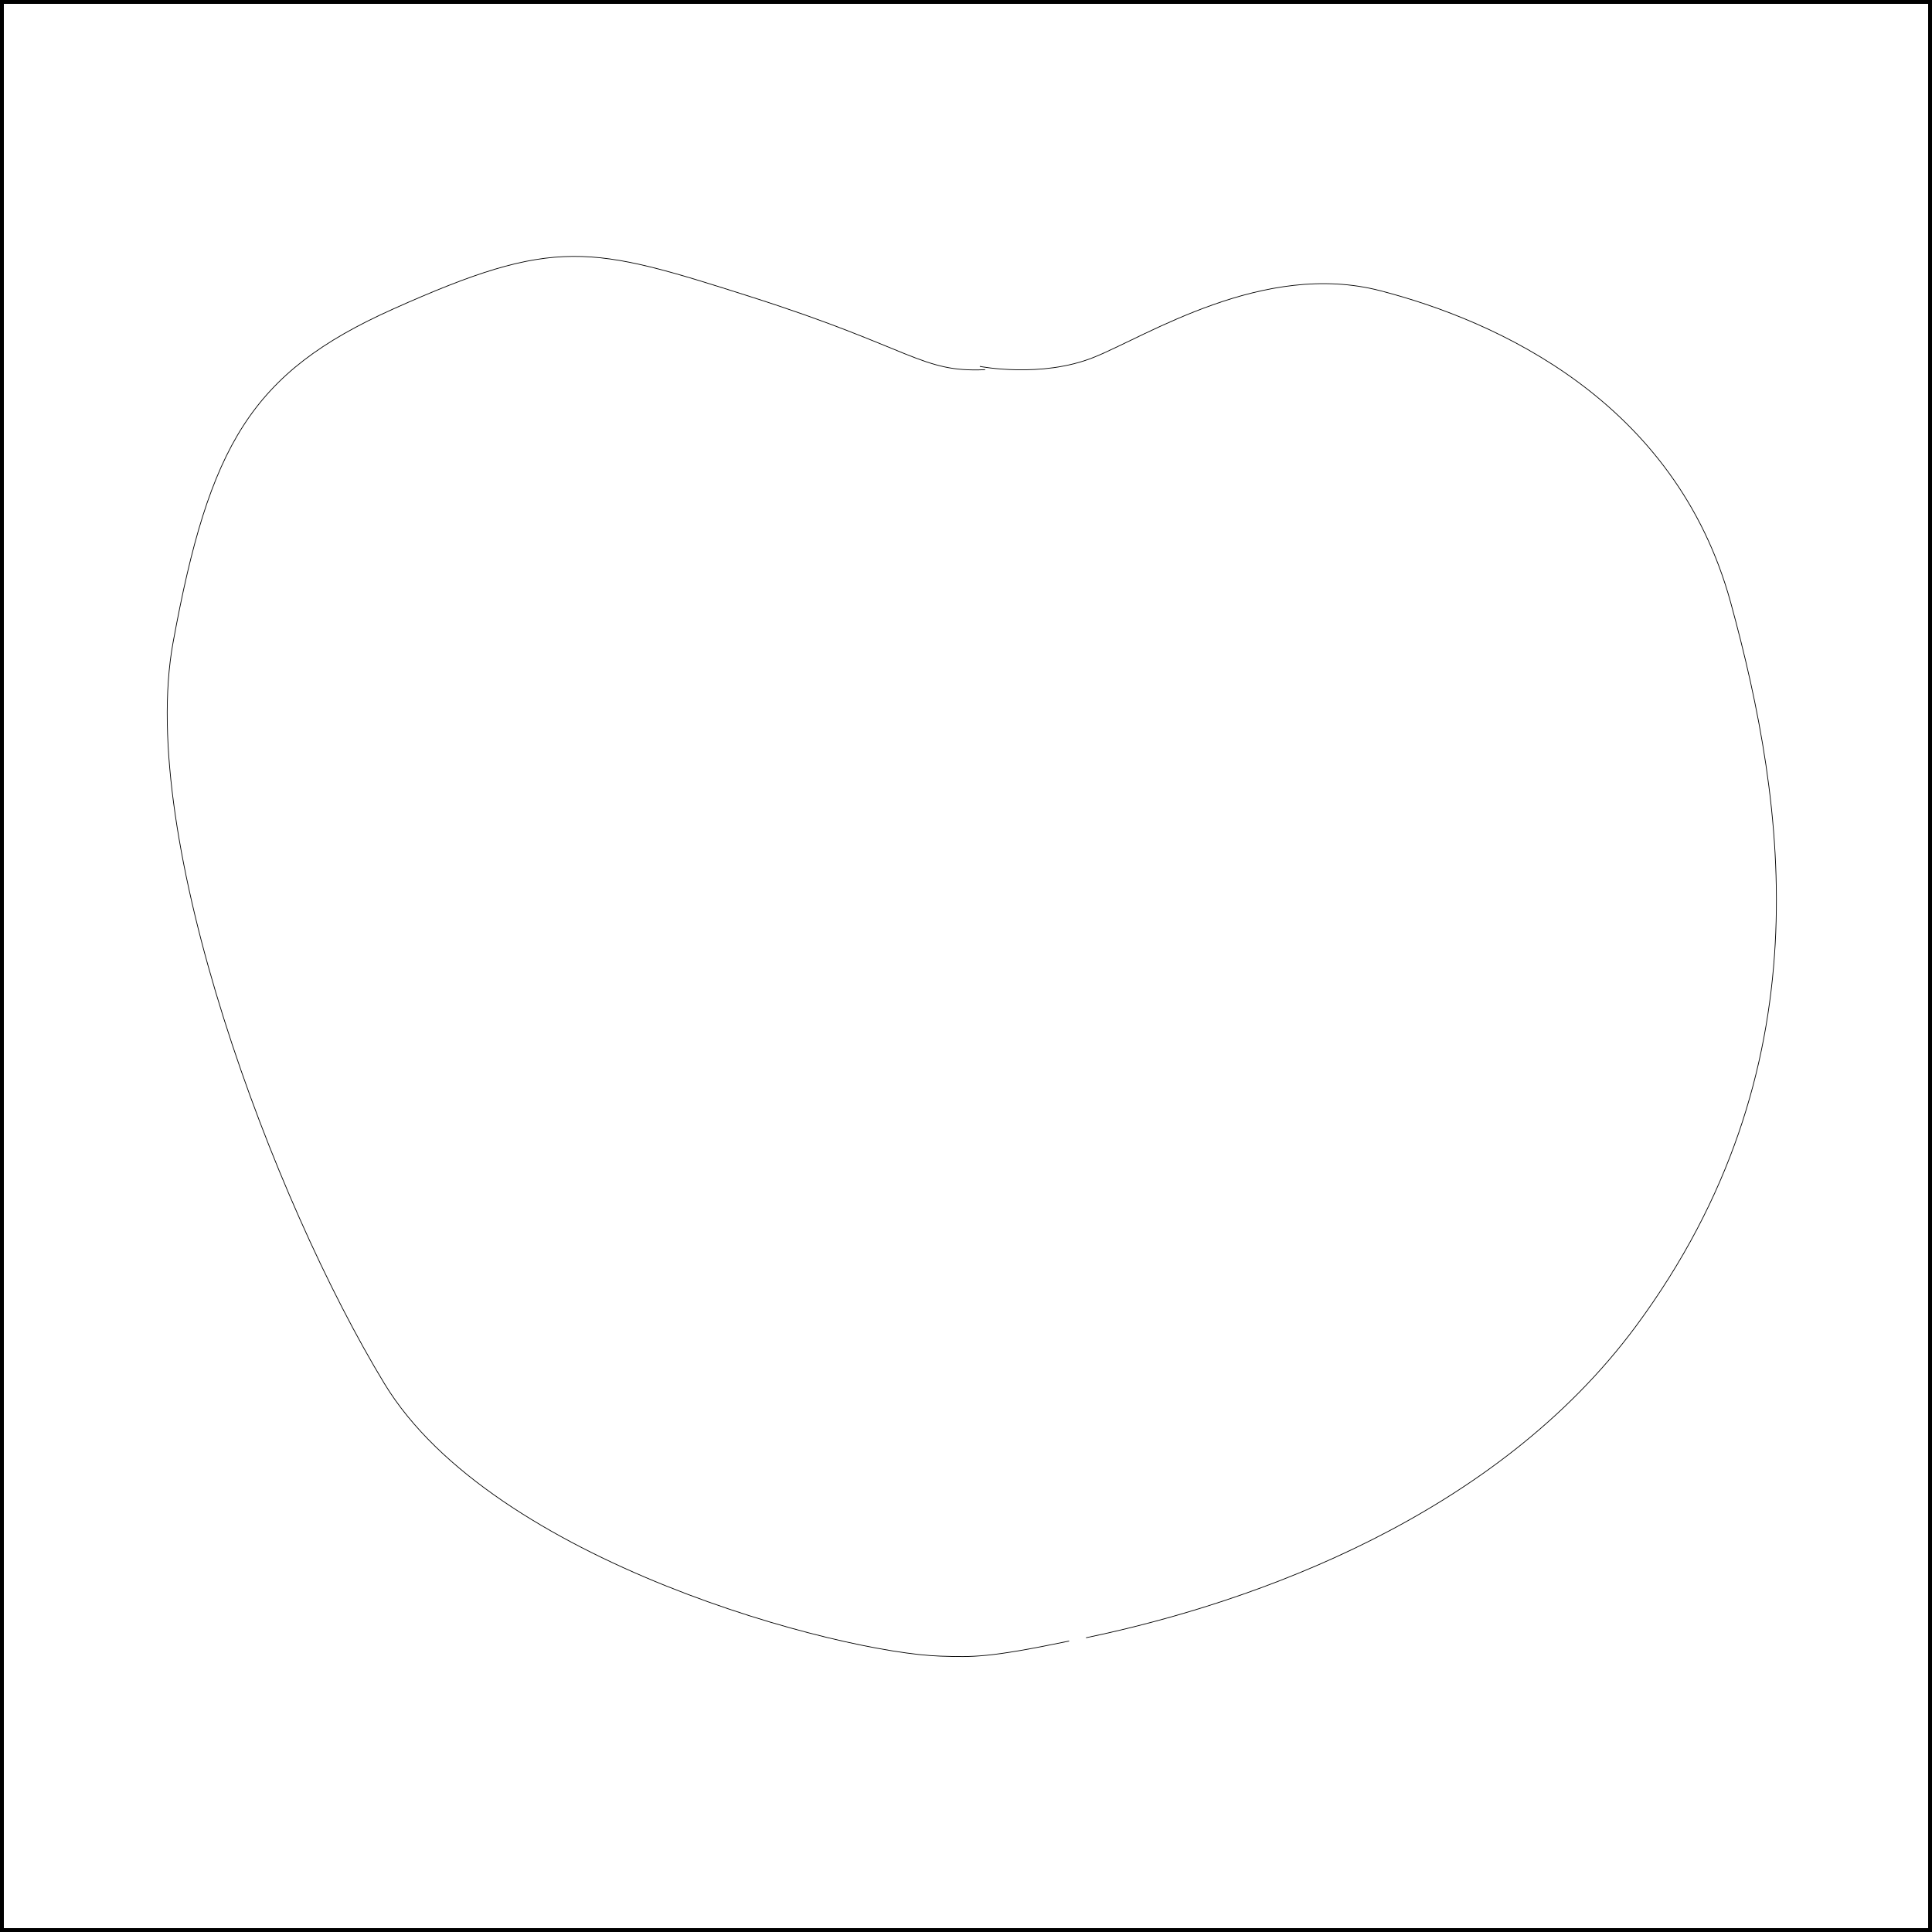
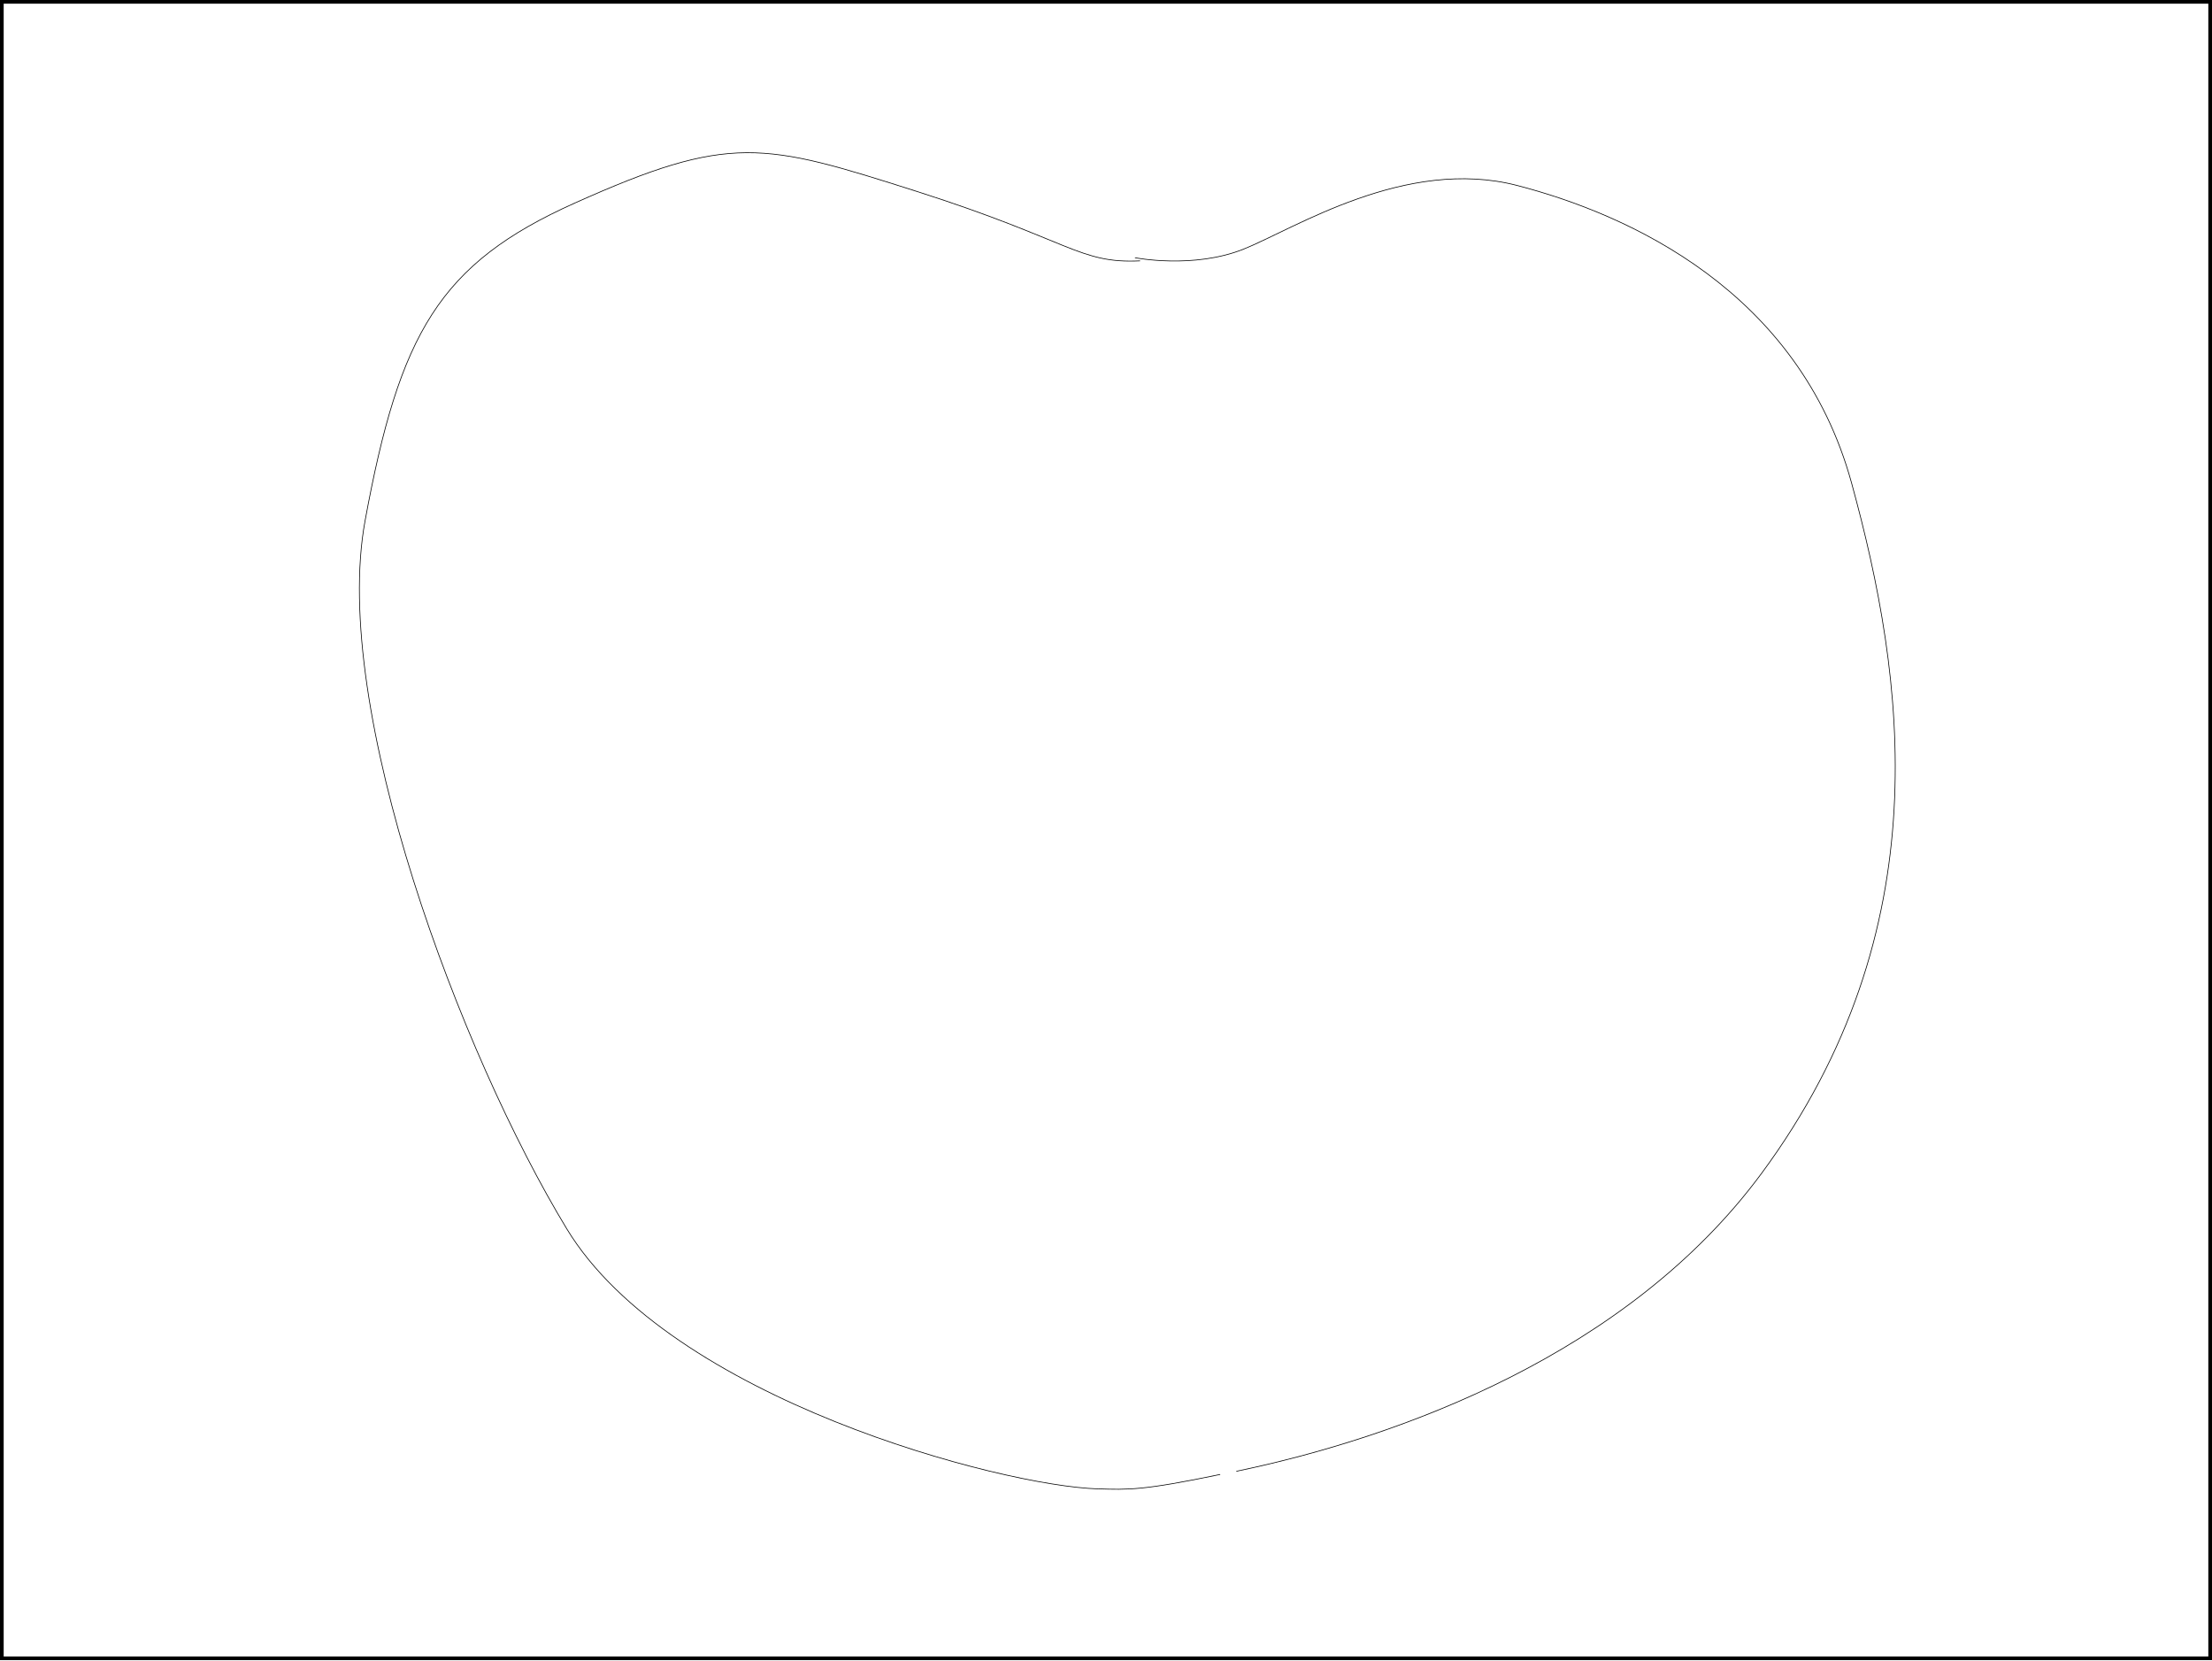
- <svg xmlns="http://www.w3.org/2000/svg" width="1002" height="1002" viewBox="0 0 1002 1002" id="svg2" version="1.1">
+ <svg xmlns="http://www.w3.org/2000/svg" width="1202" height="902" viewBox="0 0 1202 902" id="svg2" version="1.1">
  <defs id="defs4" />
  <g id="layer1" transform="translate(1,1)">
-     <path style="fill:none;fill-rule:evenodd;stroke:#000000;stroke-width:0.372px;stroke-linecap:butt;stroke-linejoin:miter;stroke-opacity:1" d="m 507.173,189.022 c 0,0 31.73,6.28 59.133,-4.71 27.403,-10.989 87.978,-50.236 148.553,-34.538 60.575,15.699 153.105,57.337 181.725,161.698 28.845,105.182 49.062,242.45 -49.037,375.203 -72.435,98.023 -196.688,143.258 -285.289,161.716" id="path3346" />
-     <path style="fill:none;fill-rule:evenodd;stroke:#000000;stroke-width:0.372px;stroke-linecap:butt;stroke-linejoin:miter;stroke-opacity:1" d="m 553.482,850.103 c -41.946,8.739 -49.94,8.336 -66.623,7.831 C 434.937,856.364 254.654,809.268 198.406,716.644 140.956,622.042 70.045,434.065 88.794,332.022 107.544,229.98 129.177,192.303 202.733,159.335 c 84.536,-37.889 102.401,-32.968 186.052,-6.28 83.651,26.688 87.978,39.247 121.15,37.677" id="path3342" />
-     <rect style="fill:none;fill-rule:evenodd;stroke:#000000;stroke-width:2;stroke-linecap:butt;stroke-linejoin:miter;stroke-miterlimit:4;stroke-dasharray:none;stroke-opacity:1" id="rect3335" width="1000" height="1000" x="0" y="0" />
+     <path style="fill:none;fill-rule:evenodd;stroke:#000000;stroke-width:0.372px;stroke-linecap:butt;stroke-linejoin:miter;stroke-opacity:1" d="m 615.745,139.022 c 0,0 31.73,6.28 59.133,-4.71 27.403,-10.989 87.978,-50.236 148.553,-34.538 60.575,15.699 153.105,57.337 181.725,161.698 28.845,105.182 49.062,242.45 -49.037,375.203 -72.435,98.023 -196.688,143.258 -285.289,161.716" id="path3346" />
+     <path style="fill:none;fill-rule:evenodd;stroke:#000000;stroke-width:0.372px;stroke-linecap:butt;stroke-linejoin:miter;stroke-opacity:1" d="m 662.053,800.103 c -41.946,8.739 -49.94,8.336 -66.623,7.831 C 543.508,806.364 363.226,759.268 306.977,666.644 249.528,572.042 178.616,384.065 197.366,282.022 216.115,179.98 237.749,142.303 311.304,109.335 c 84.536,-37.889 102.401,-32.968 186.052,-6.28 83.651,26.688 87.978,39.247 121.15,37.677" id="path3342" />
+     <rect style="fill:none;fill-rule:evenodd;stroke:#000000;stroke-width:2;stroke-linecap:butt;stroke-linejoin:miter;stroke-miterlimit:4;stroke-dasharray:none;stroke-opacity:1" id="rect3335" width="1200" height="900" x="0" y="0" />
  </g>
</svg>
